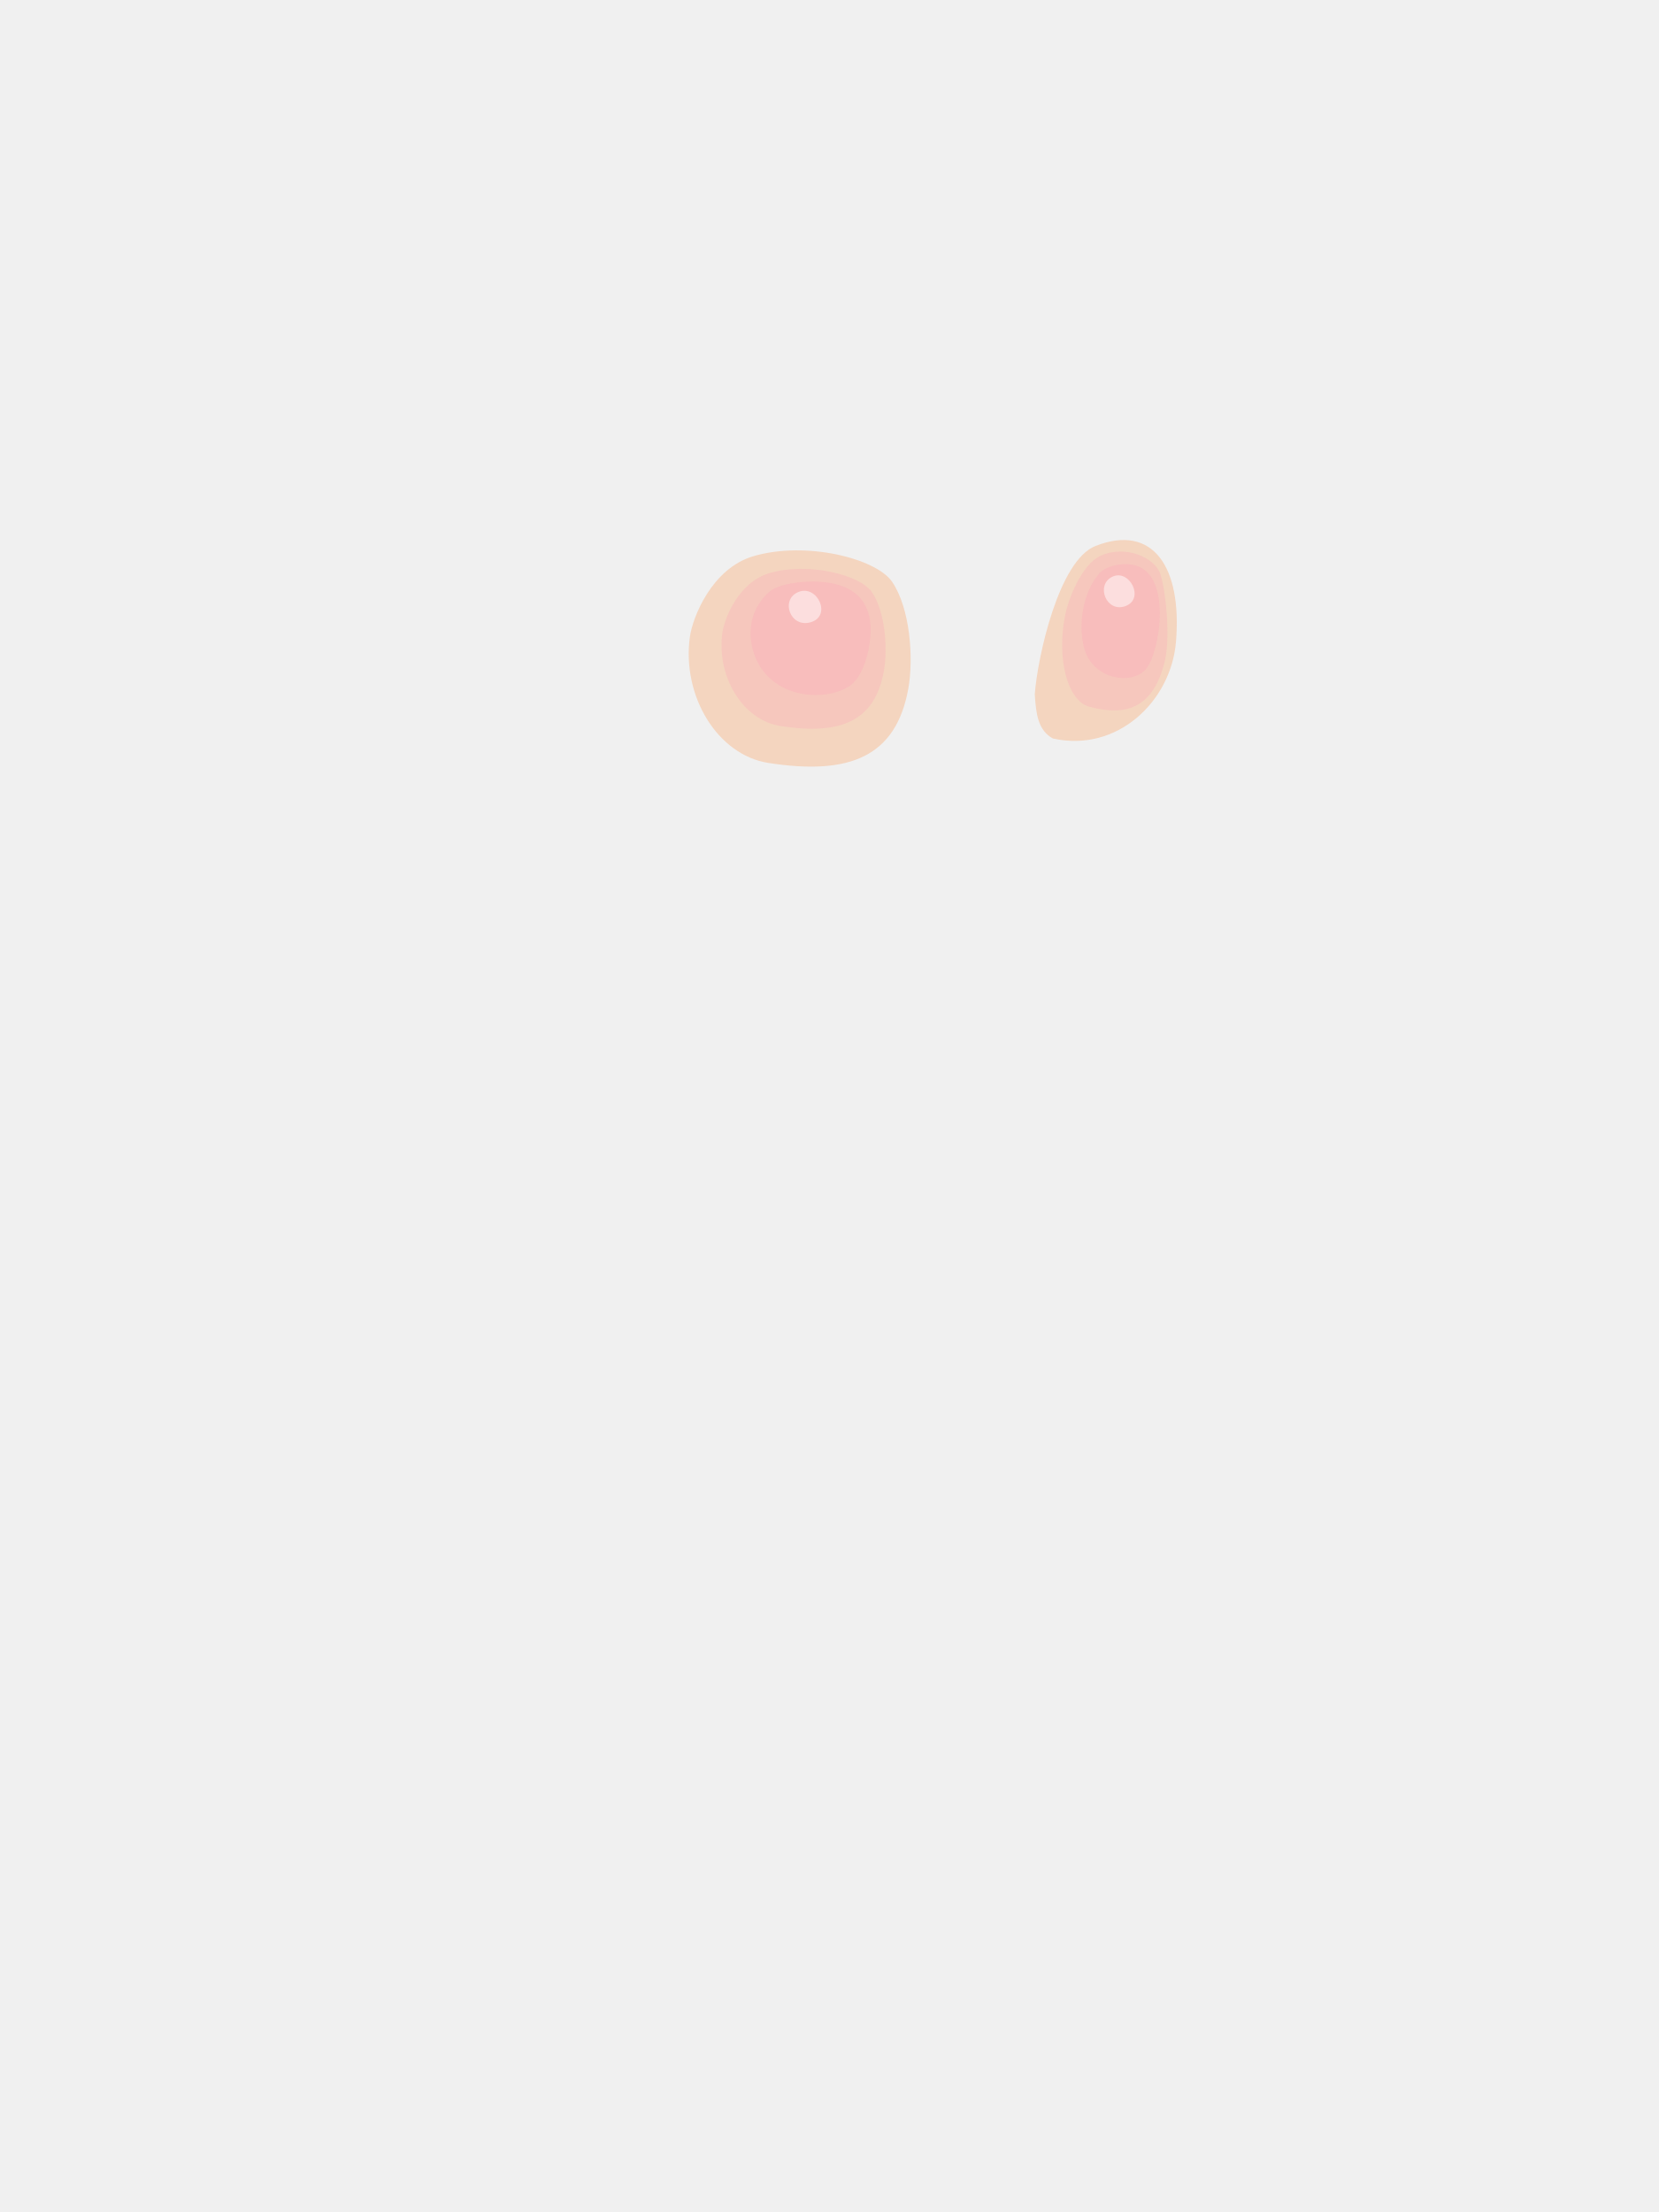
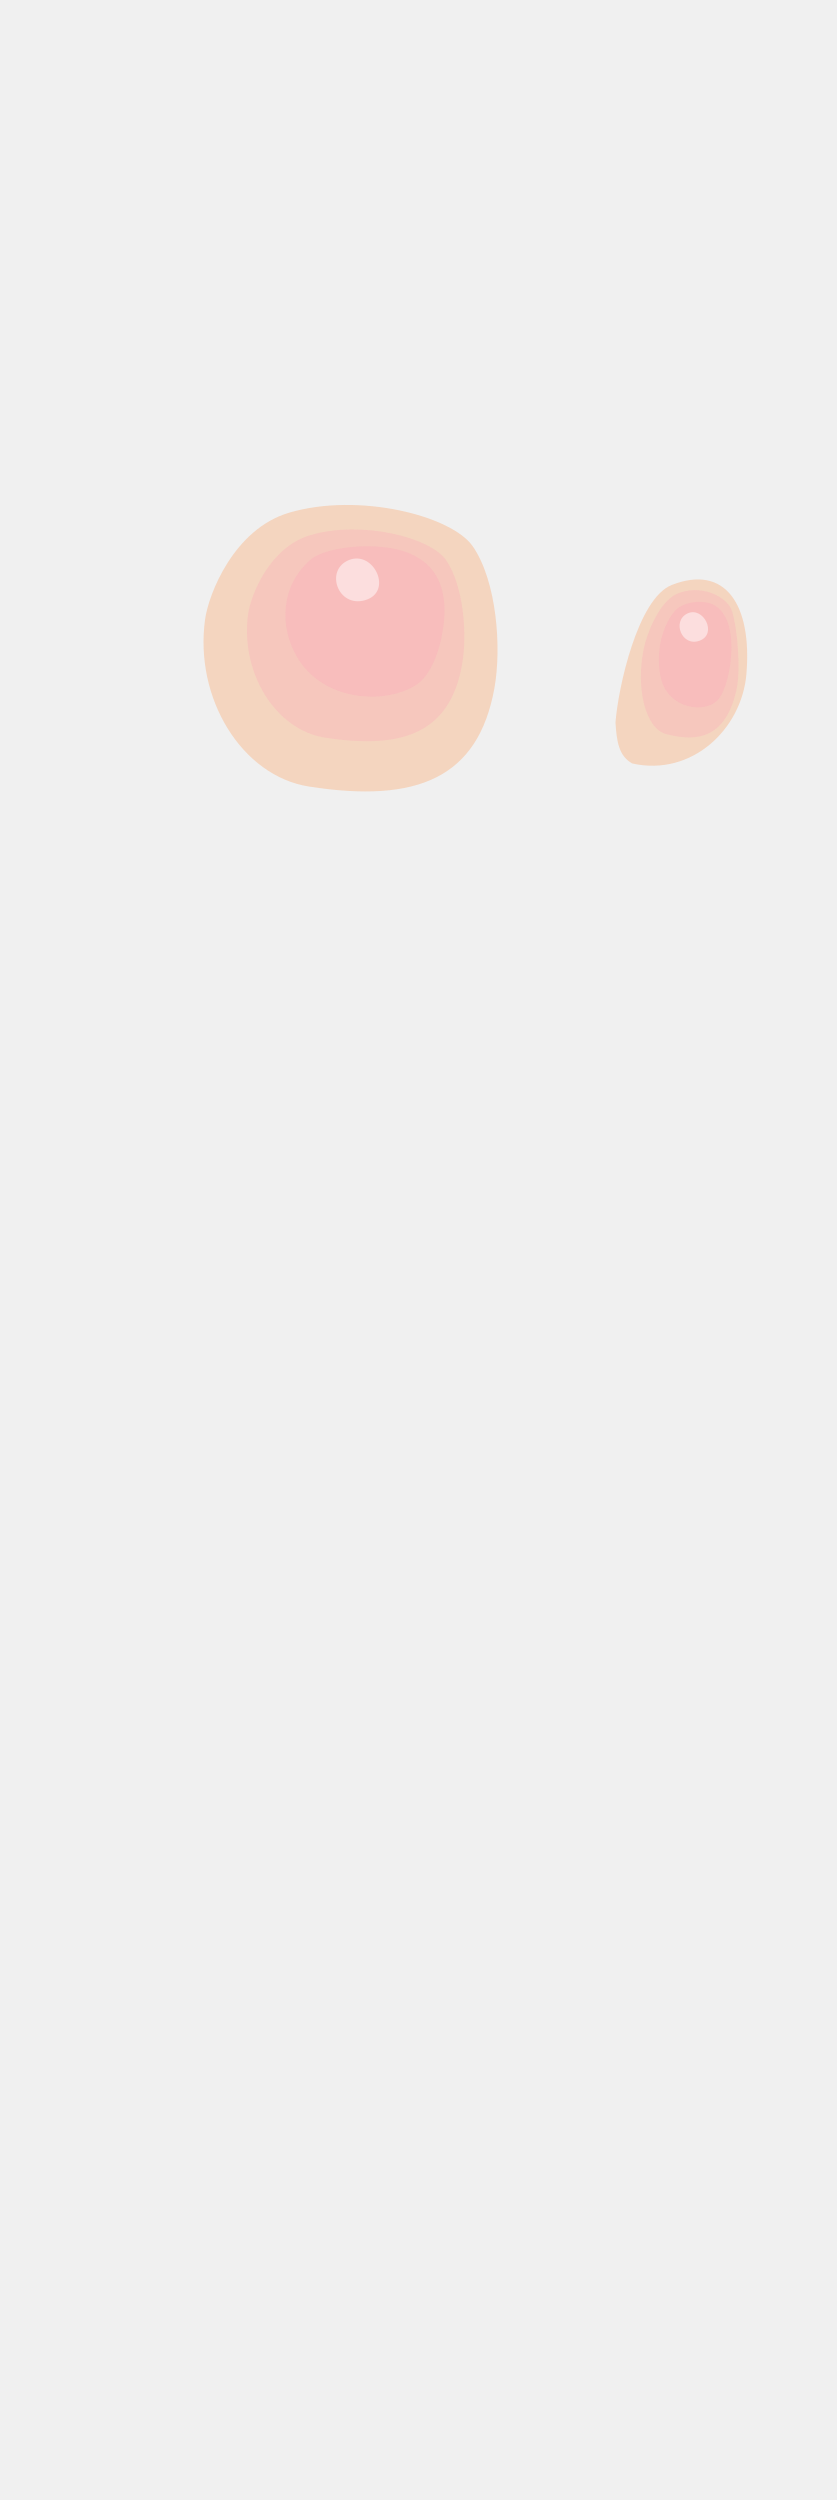
- <svg xmlns="http://www.w3.org/2000/svg" viewBox="-40.944 -146.298 68.828 163.447" preserveAspectRatio="xMidYMid meet" width="300" height="400">
-   <g>
+ <svg xmlns="http://www.w3.org/2000/svg" viewBox="-28.284 -133.796 46.644 139.443" width="100%" height="100%">
+   <g transform="translate(0, -27) scale(0.7)" preserveAspectRatio="none">
    <path style="" d="M19.071-98.868c0.46-5.524-1.688-8.757-5.947-7.087c-2.729,1.071-4.285,8.252-4.486,10.954 c0.093,1.525,0.258,2.664,1.332,3.269C14.728-90.665,18.704-94.477,19.071-98.868z" fill="#F4D5BF" />
    <path style="" d="M12.653-94.083c2.625,0.717,4.755,0.214,5.604-3.422 c0.387-1.662,0.102-4.909-0.321-6.324c-0.375-1.254-2.575-2.234-4.415-1.41c-1.458,0.652-2.413,3.297-2.626,4.333 C10.232-97.7,11.03-94.526,12.653-94.083z" fill="#FAA3B9" fill-opacity="0.3" />
    <path style="" d="M12.256-98.526c0.583,2.468,3.584,2.886,4.6,1.661 c1.063-1.28,2.001-7.24-1.028-7.709c-1.009-0.157-2.047,0.197-2.439,0.662C12.171-102.48,11.859-100.205,12.256-98.526z" fill="#FAA3B9" fill-opacity="0.3" />
    <path style="" d="M15.34-101.514c1.452-0.538,0.292-2.776-0.974-2.167 C13.104-103.071,13.929-100.991,15.34-101.514z" fill="#FFFFFF" fill-opacity="0.5" />
  </g>
  <g>
    <path style="" d="M-11.052-89.925c6.062,0.95,9.441-0.496,10.344-5.481c0.412-2.279,0.129-5.983-1.205-7.916 c-1.181-1.711-6.363-3.025-10.249-1.876c-3.08,0.911-4.49,4.54-4.685,5.959C-17.449-94.845-14.796-90.511-11.052-89.925z" fill="#F4D5BF" />
    <path style="" d="M-10.161-92.654c4.481,0.702,6.979-0.367,7.646-4.052 c0.305-1.684,0.095-4.423-0.891-5.851c-0.872-1.265-4.704-2.237-7.575-1.388c-2.277,0.673-3.32,3.356-3.464,4.406 C-14.89-96.292-12.929-93.088-10.161-92.654z" fill="#FAA3B9" fill-opacity="0.3" />
    <path style="" d="M-11.714-97.145c1.462,2.491,4.928,2.658,6.634,1.557 c0.994-0.642,1.453-2.395,1.562-3.572c0.098-1.041,0.17-3.817-3.518-4.133c-1.699-0.145-3.341,0.217-3.896,0.69 C-12.652-101.143-12.708-98.838-11.714-97.145z" fill="#FAA3B9" fill-opacity="0.3" />
    <path style="" d="M-7.915-100.321c1.577-0.463,0.489-2.787-0.896-2.241 C-10.191-102.016-9.448-99.871-7.915-100.321z" fill="#FFFFFF" fill-opacity="0.5" />
  </g>
</svg>
